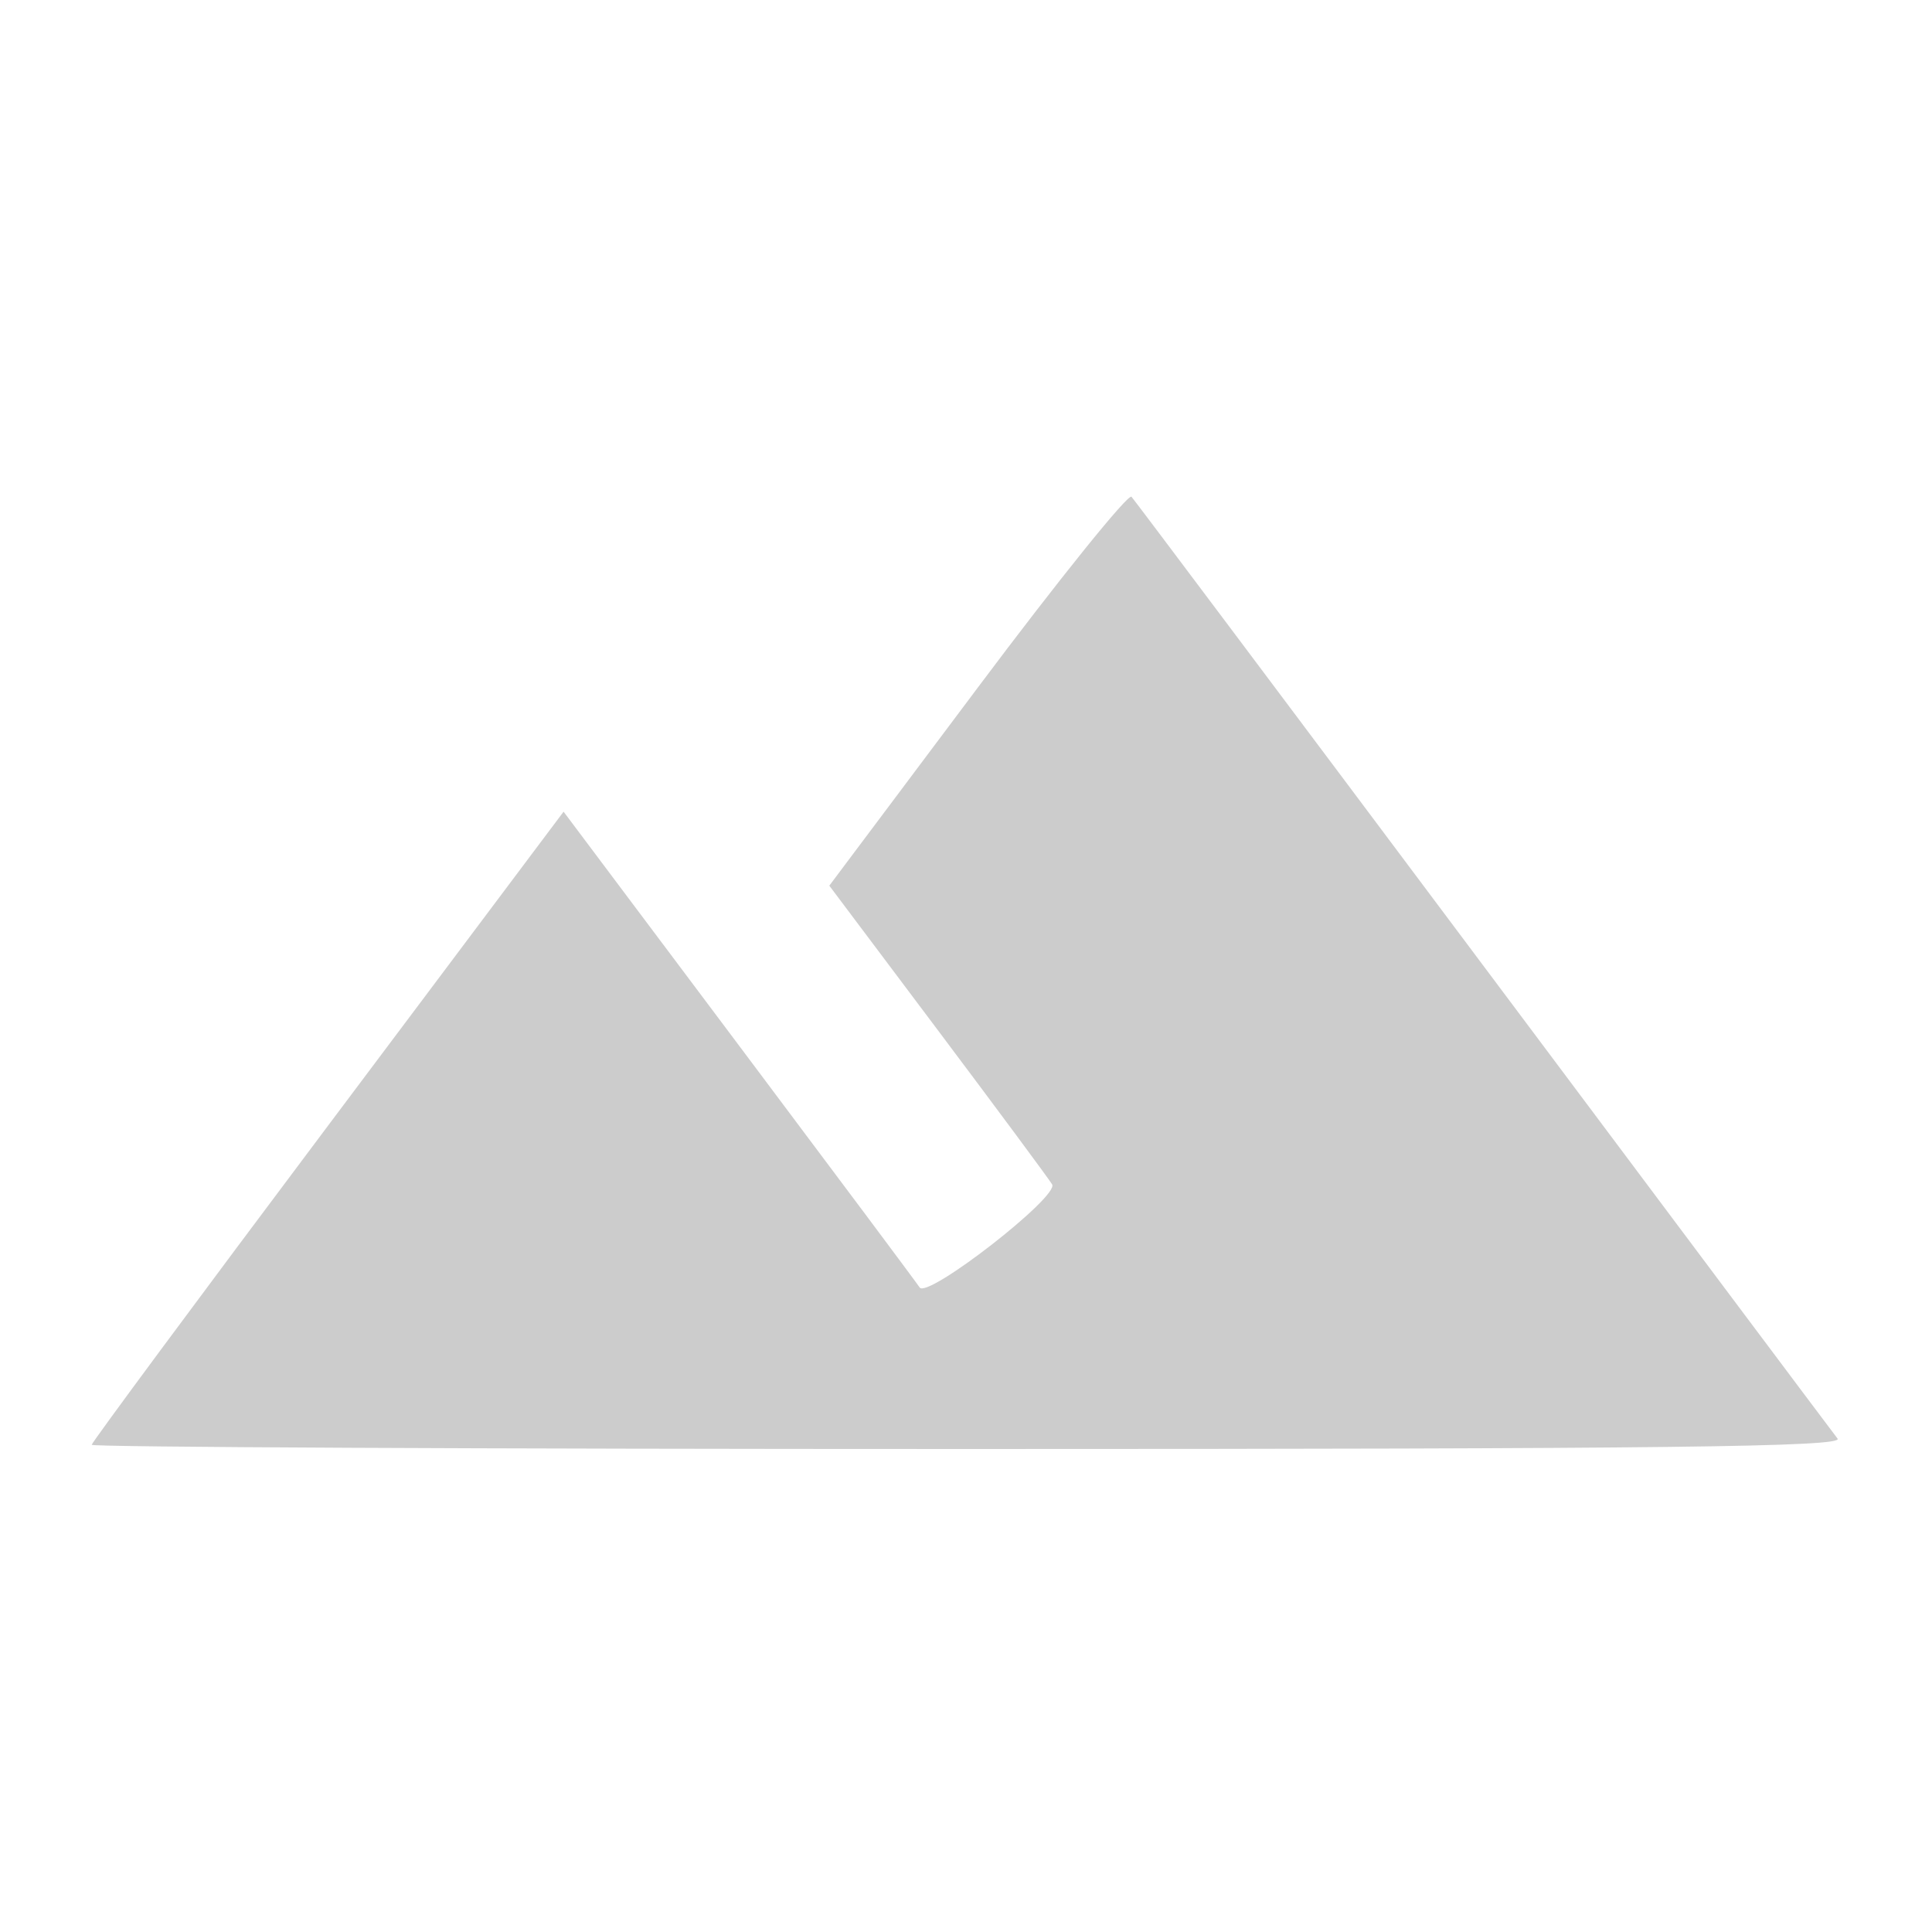
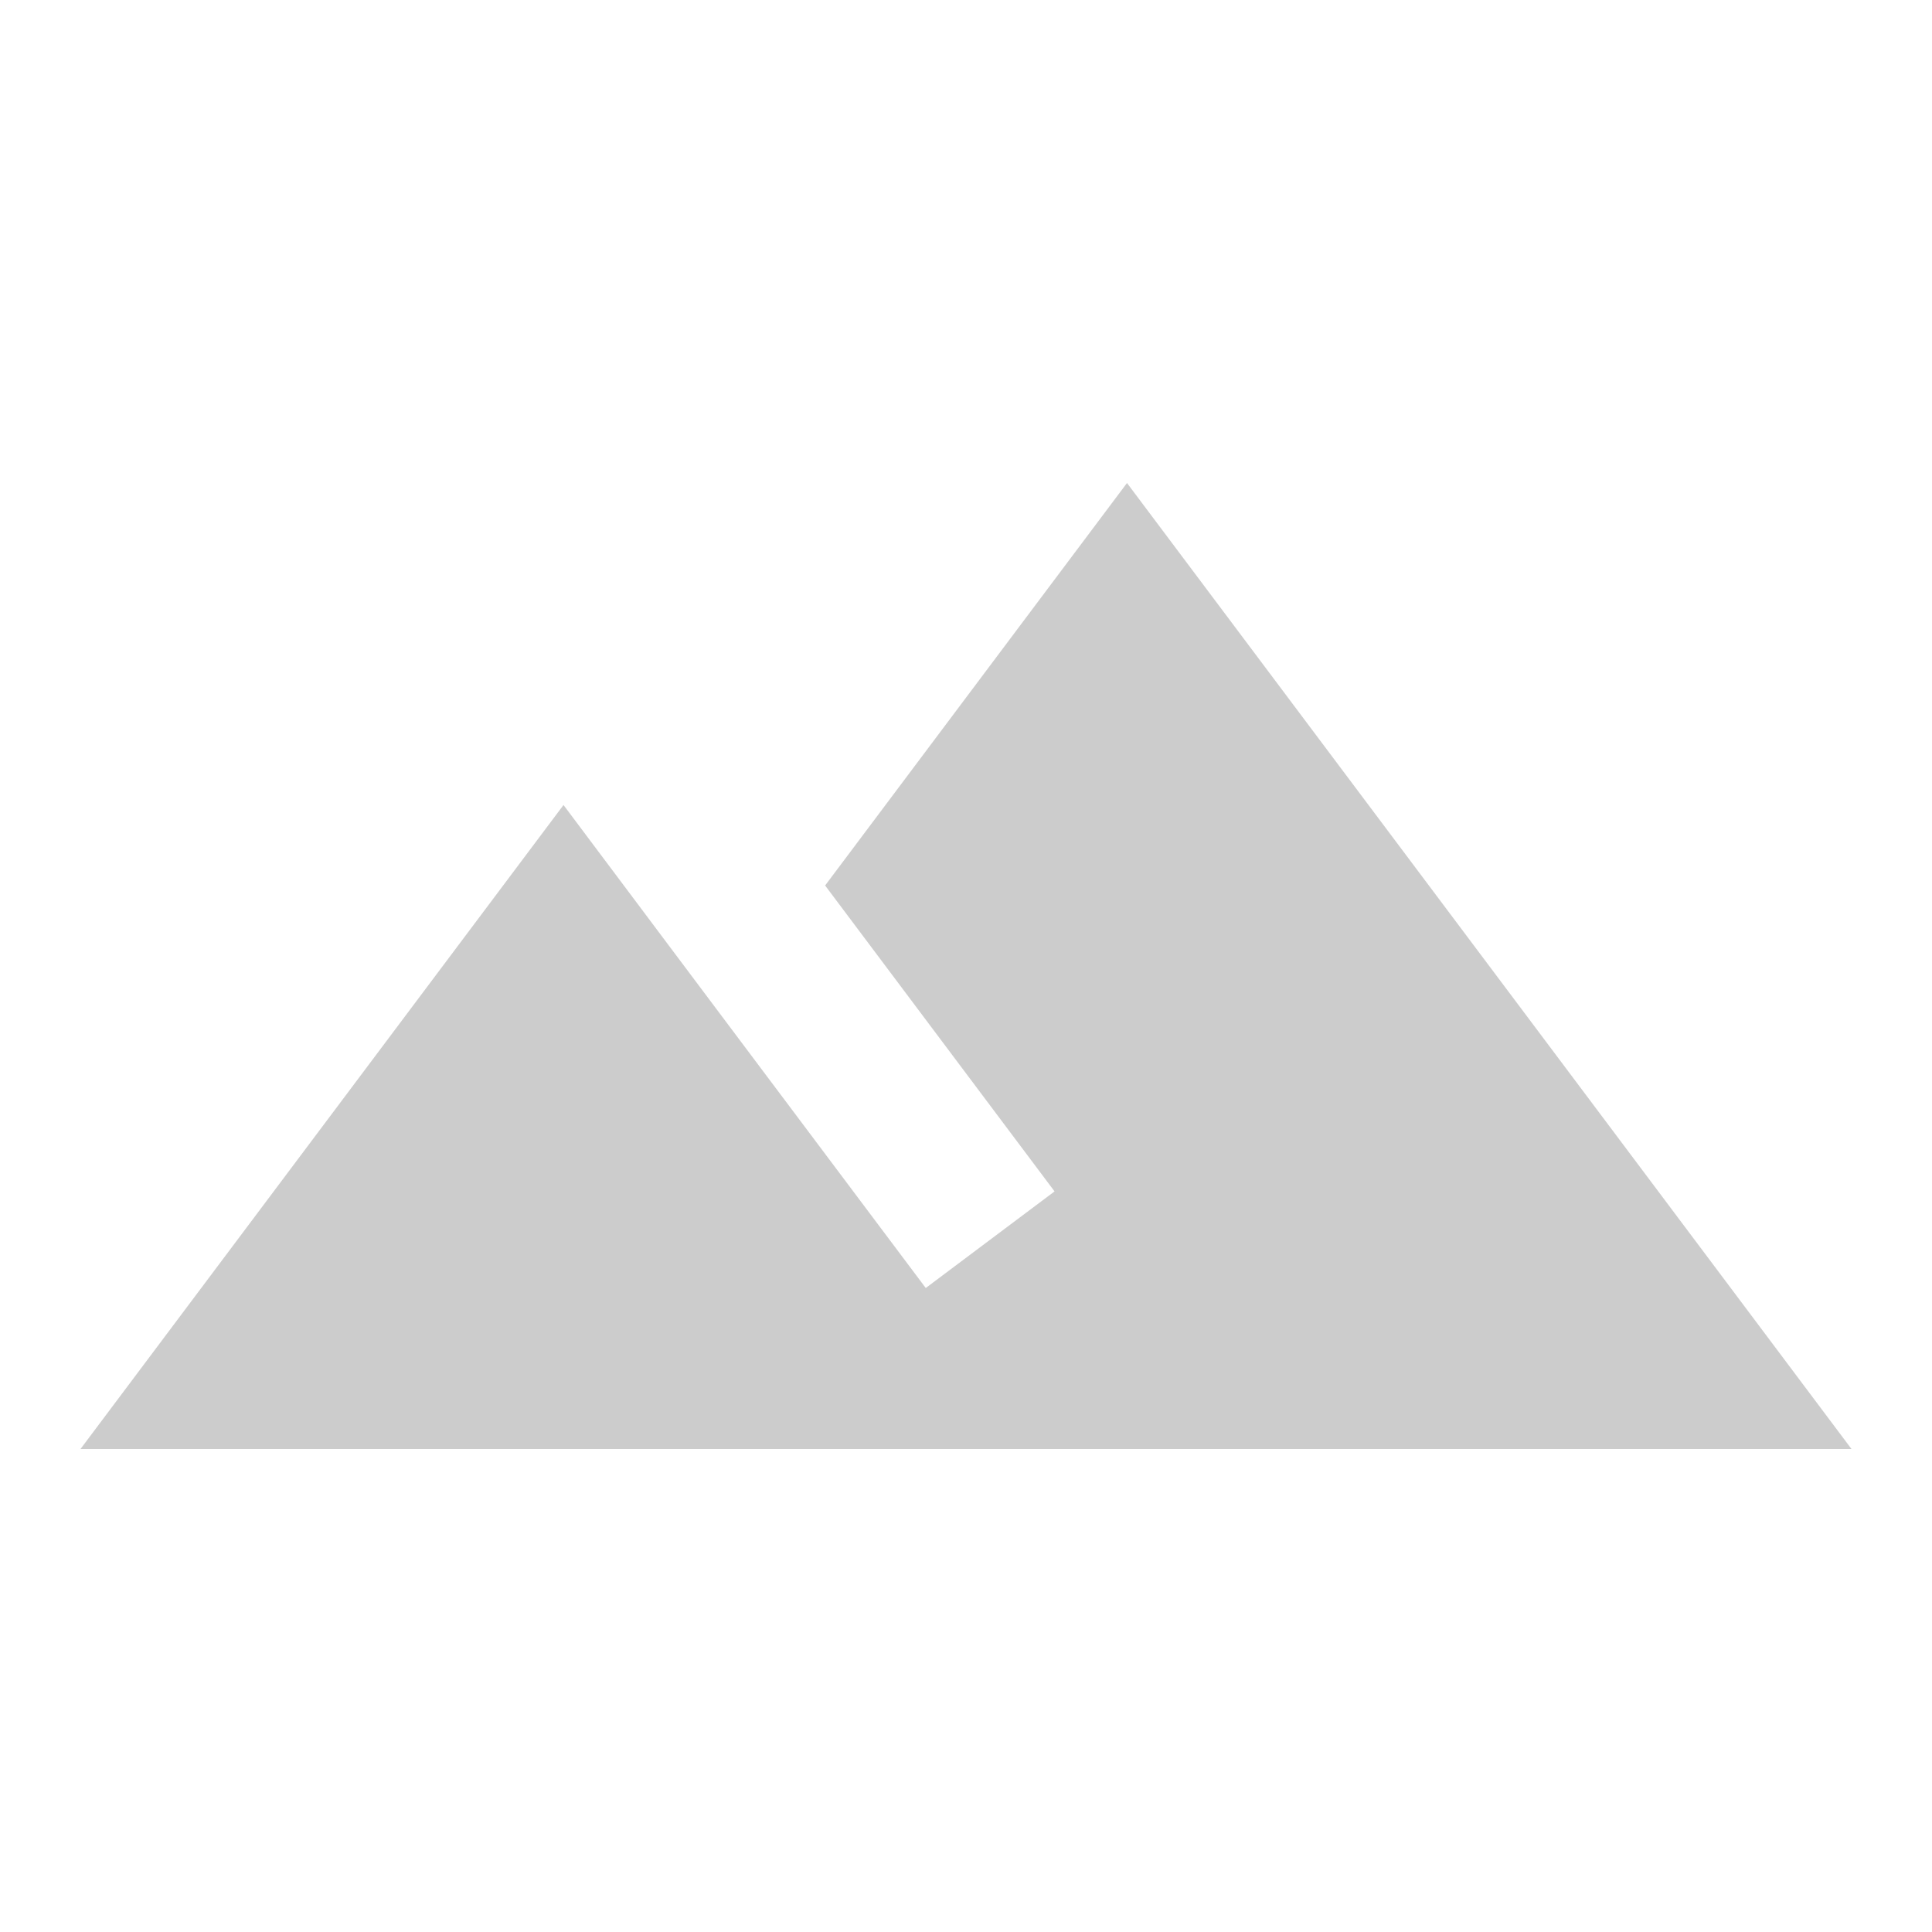
<svg xmlns="http://www.w3.org/2000/svg" width="24" height="24" viewBox="0 0 24 24" version="1.1" id="svg65">
  <defs id="defs69" />
-   <path style="fill:#cccccc;fill-opacity:1;stroke-width:0.102" d="m 1.139,17.948 c 0,-0.028 1.319,-1.81 2.931,-3.958 l 2.931,-3.907 2.179,2.905 c 1.199,1.598 2.209,2.95 2.244,3.005 0.095,0.146 1.736,-1.13 1.646,-1.28 -0.04,-0.067 -0.679,-0.929 -1.42,-1.916 l -1.348,-1.795 1.841,-2.456 c 1.012,-1.351 1.873,-2.419 1.913,-2.375 0.04,0.045 2.007,2.667 4.372,5.827 2.364,3.16 4.344,5.803 4.399,5.873 C 22.907,17.974 20.733,18 12.033,18 6.041,18 1.139,17.977 1.139,17.948 Z" id="path73" />
+   <path style="fill:#cccccc;fill-opacity:1;stroke-width:0.102" d="M14 6l-3.75 5 2.85 3.8-1.6 1.2C9.81 13.75 7 10 7 10l-6 8h22L14 6z" id="path63" />
</svg>
